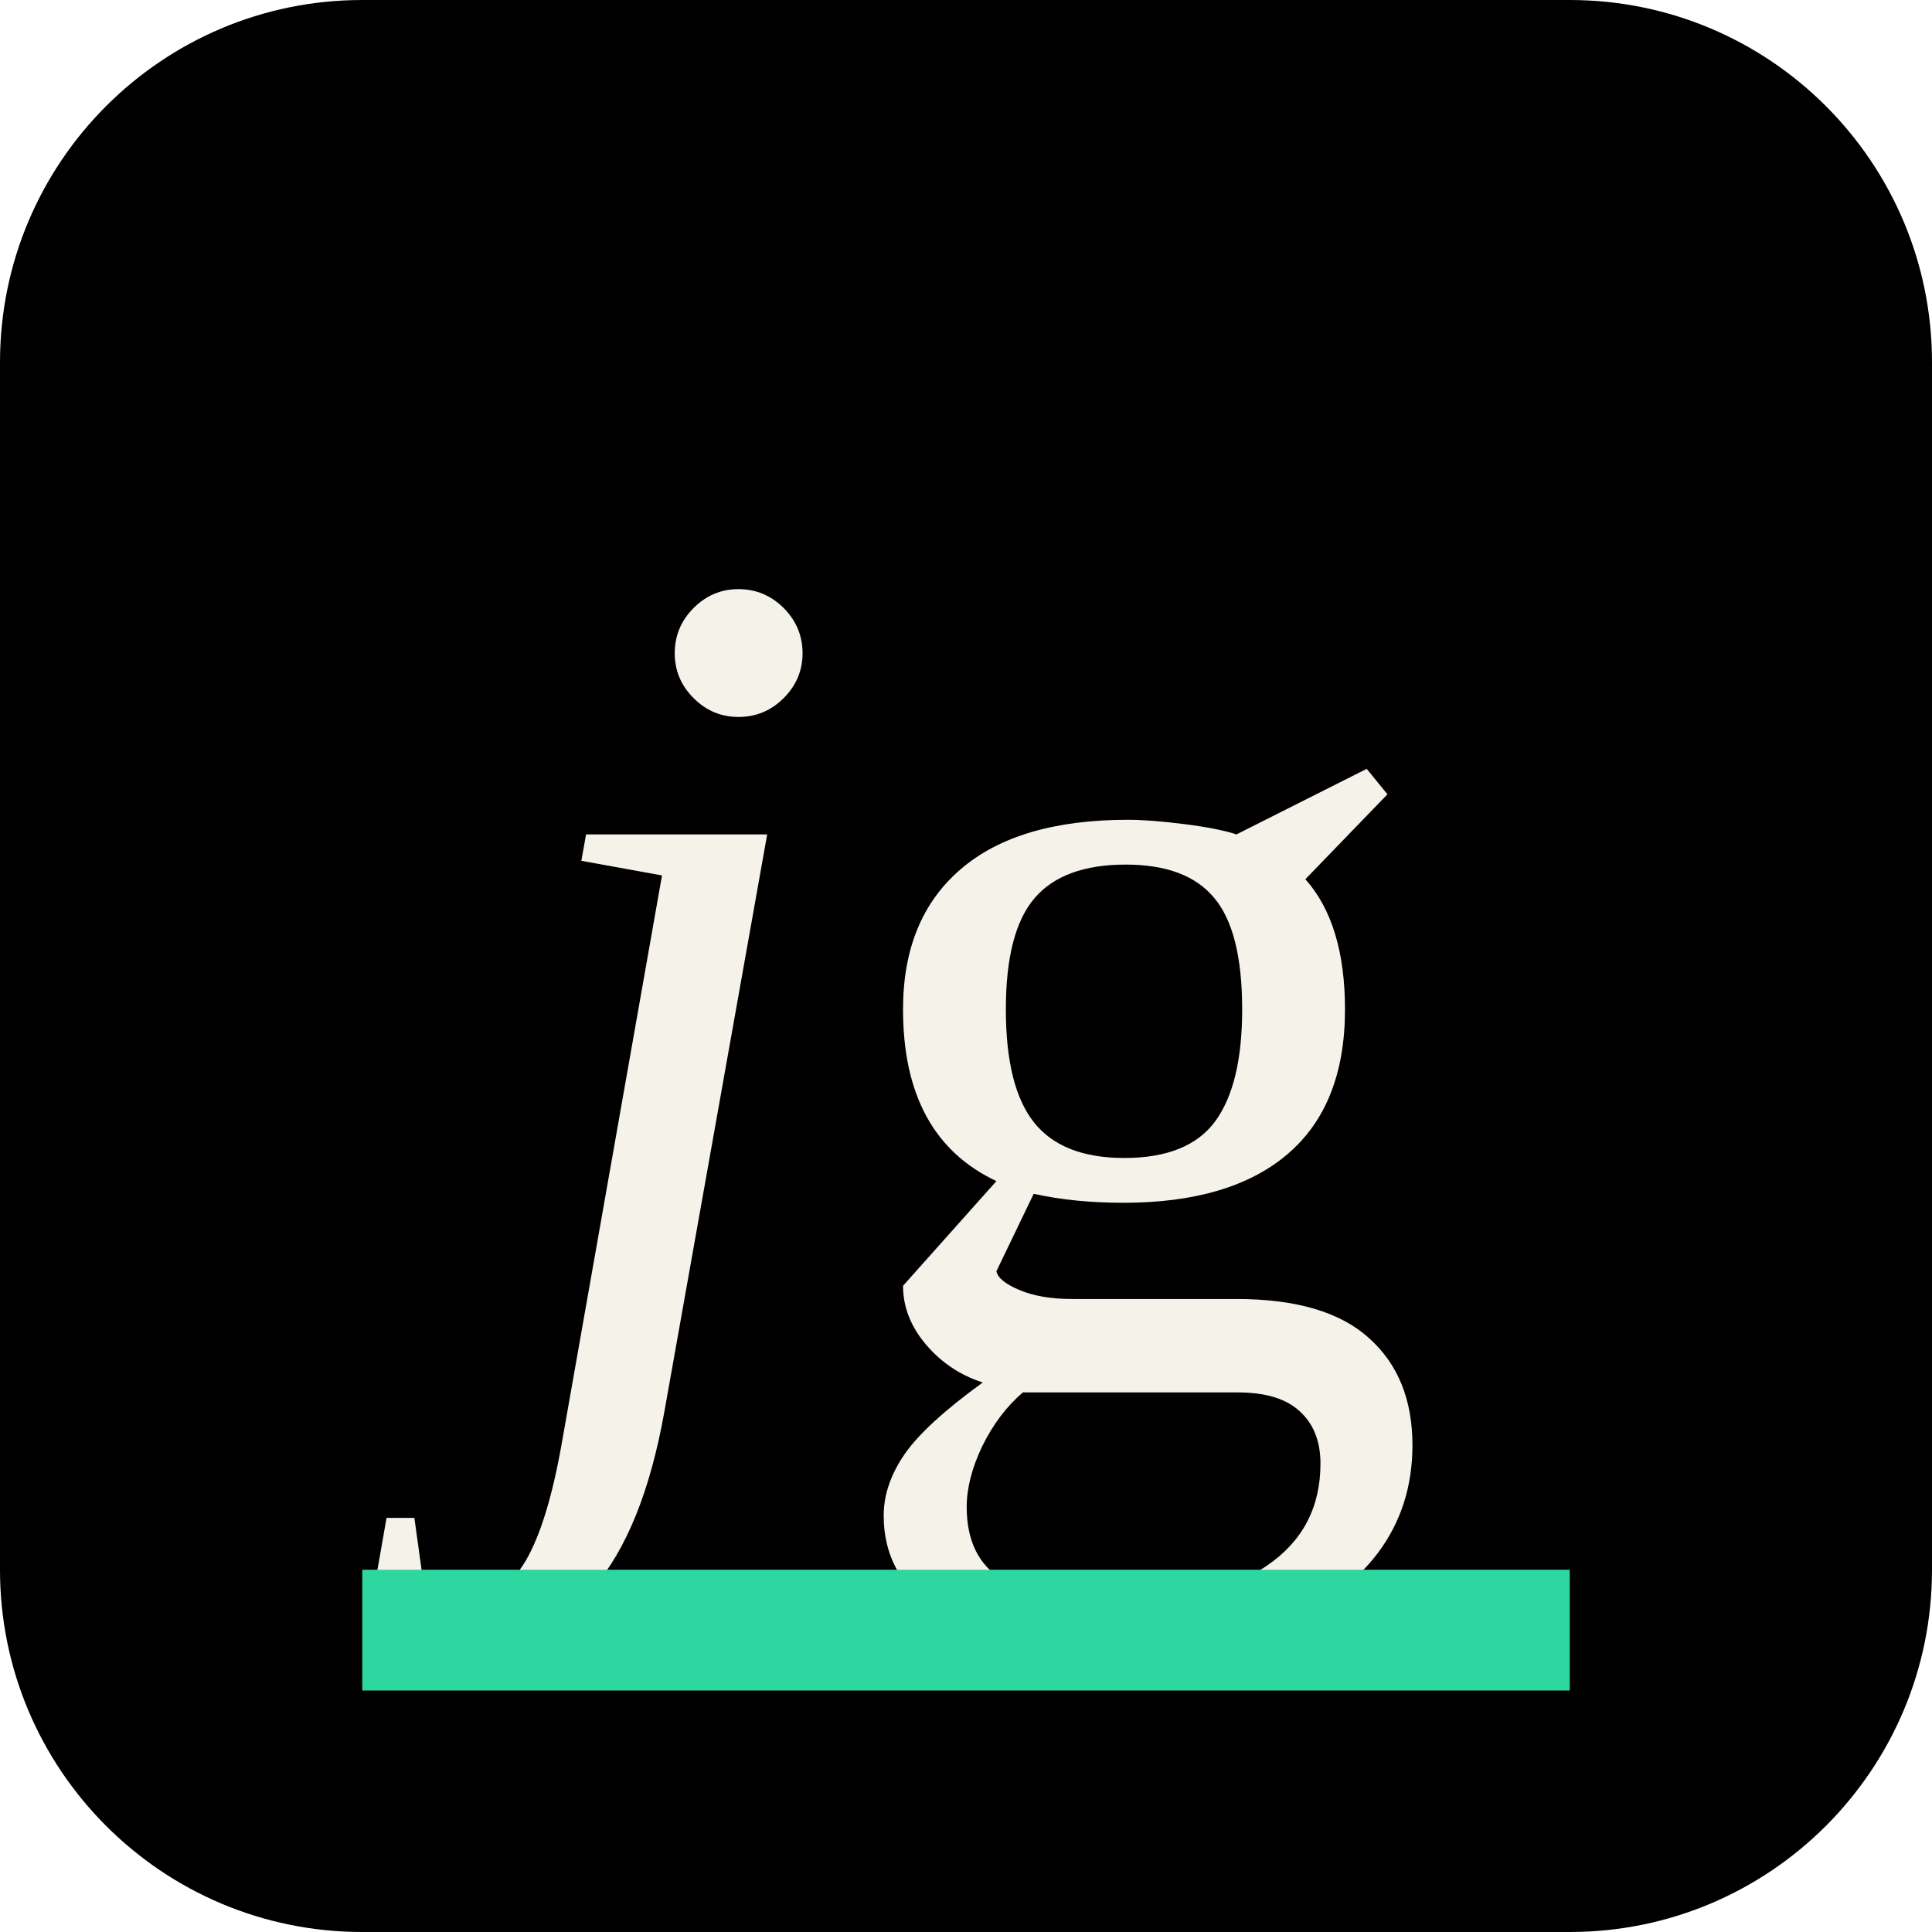
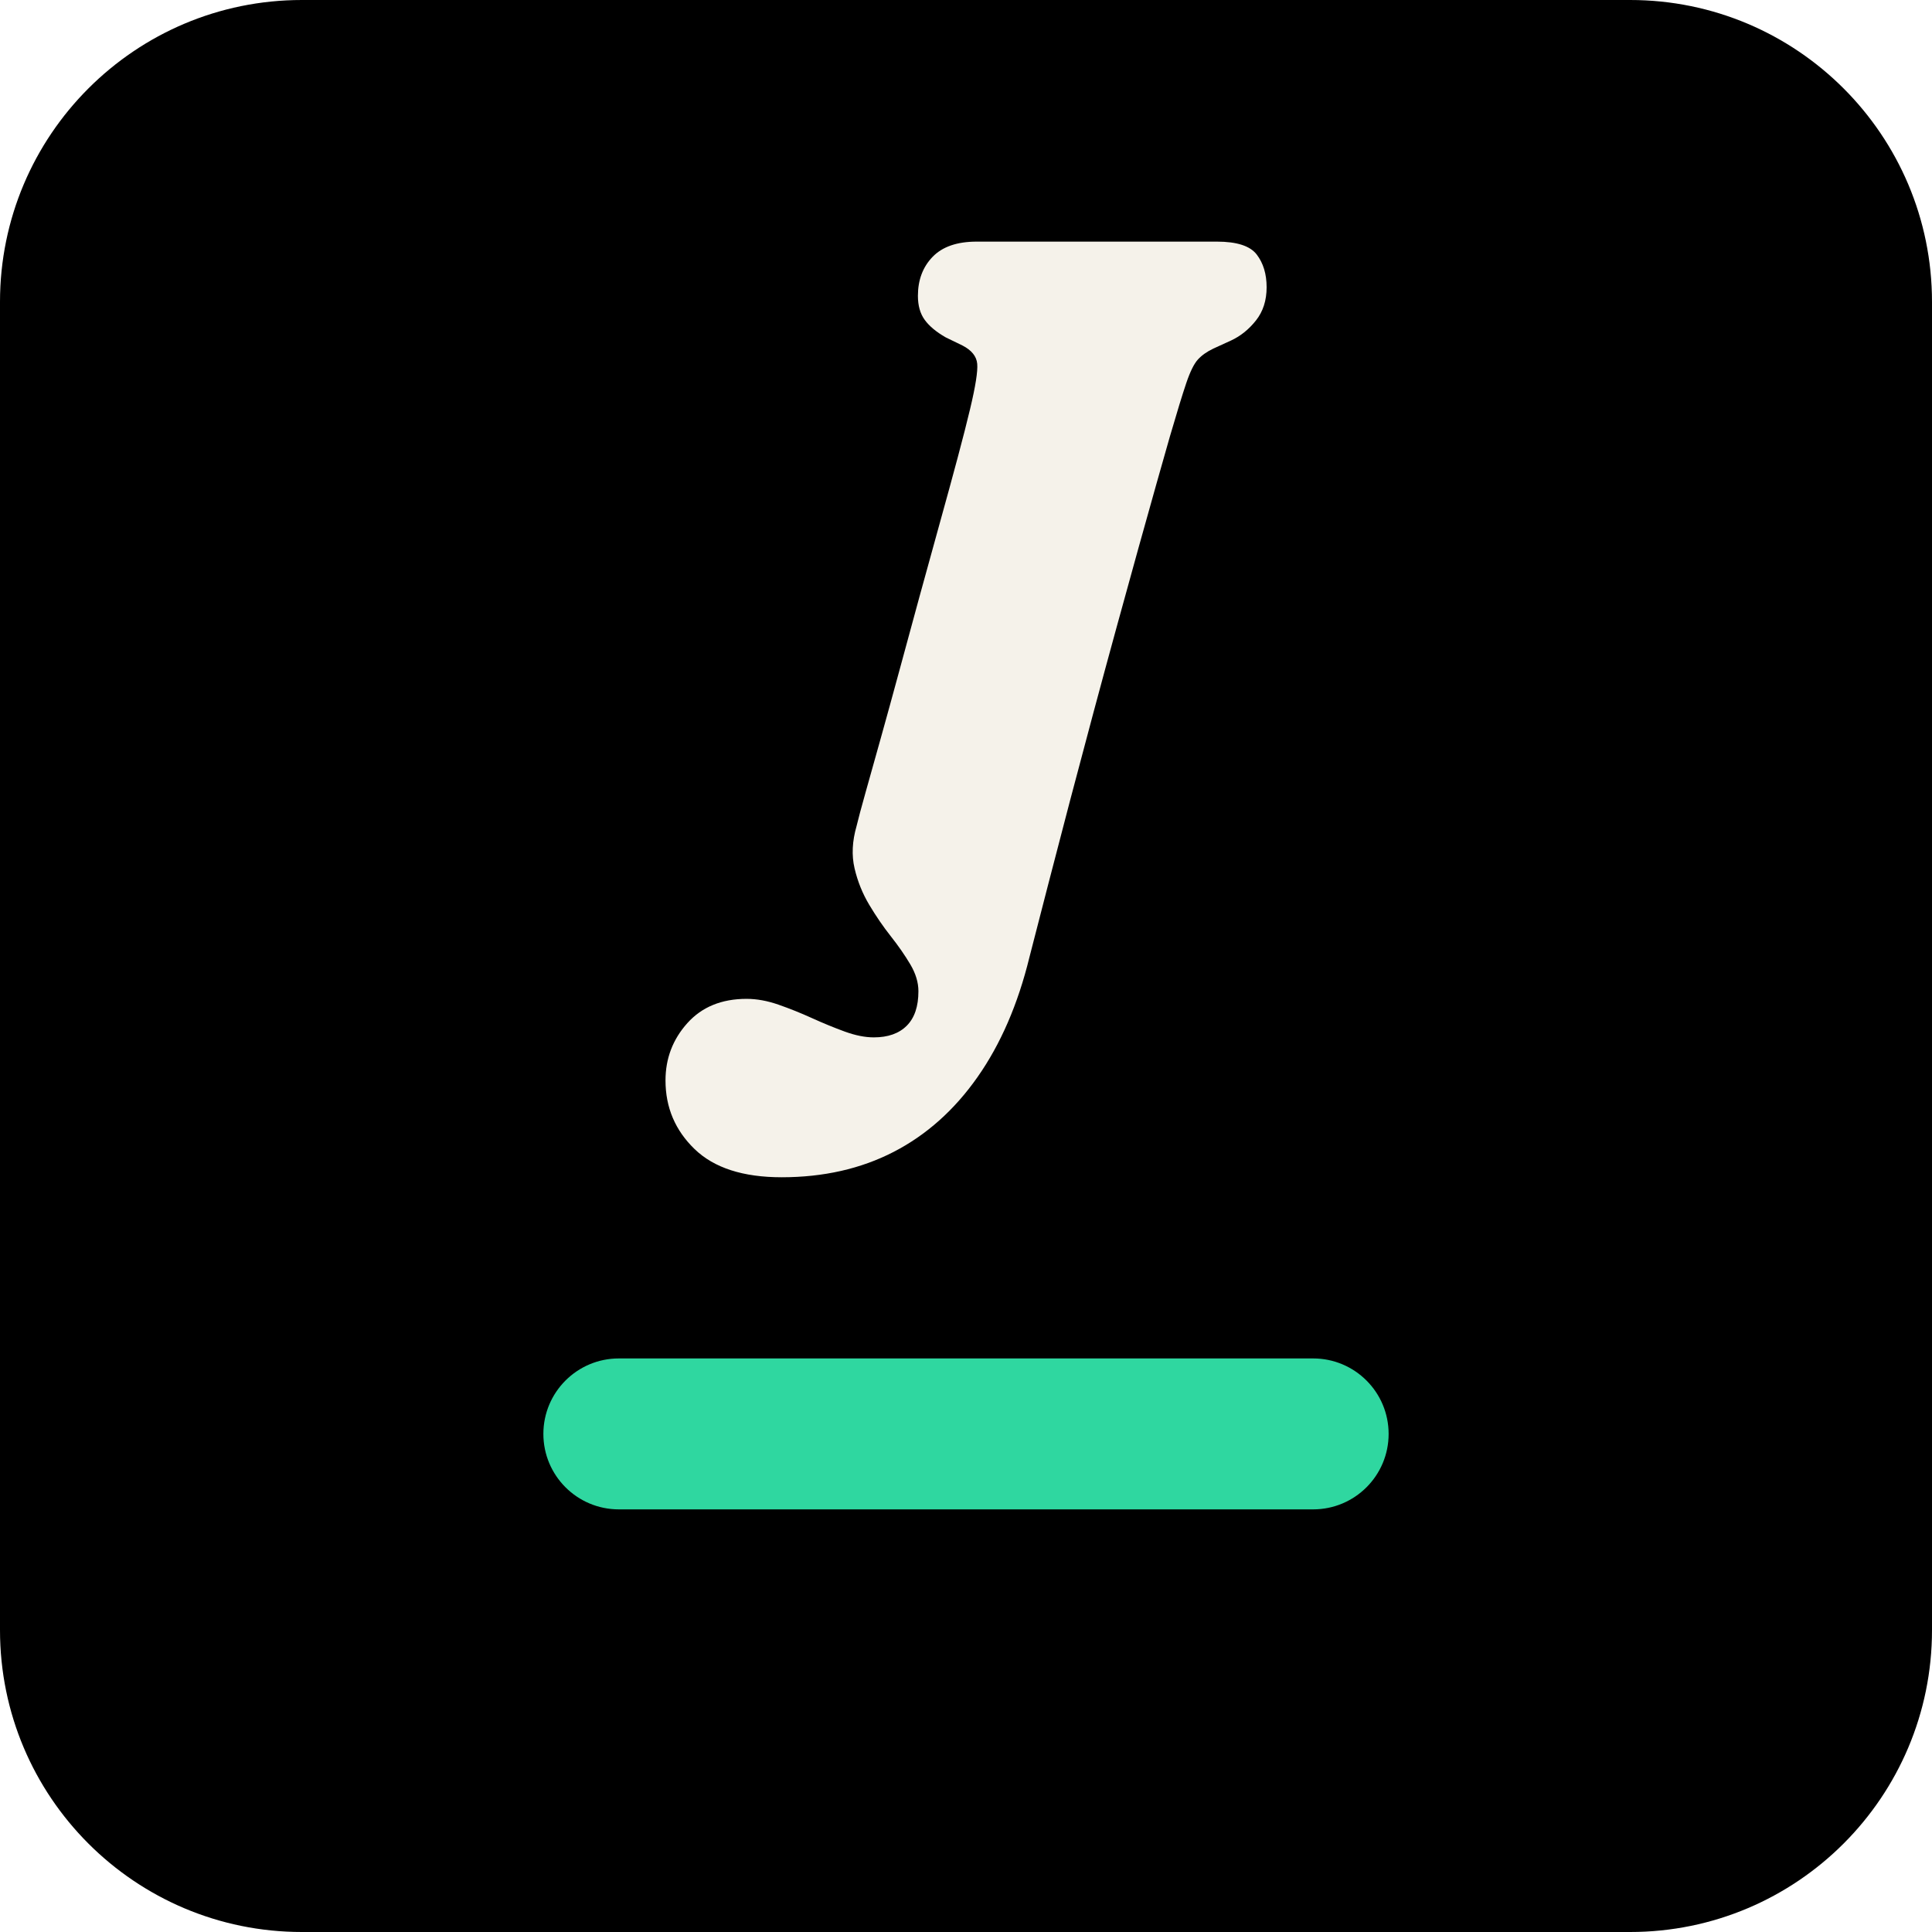
<svg xmlns="http://www.w3.org/2000/svg" viewBox="0 0 64 64">
-   <rect width="64" height="64" rx="12" fill="#000" />
-   <text x="32" y="46" text-anchor="middle" font-family="Fraunces, Georgia, 'Times New Roman', serif" font-size="40" fill="#F5F2EA">
-     <tspan font-style="italic">j</tspan>g</text>
-   <rect x="12" y="52" width="40" height="4" fill="#2FD7A0" />
+   <rect width="64" height="64" rx="10" fill="#000" />
+   <g fill="#F5F2EA">
+     <path transform="translate(25.37 31.51) scale(0.01679 -0.01679)" d="M797 1015Q787 980 771.0 923.5Q755 867 735.0 795.0Q715 723 692.5 641.0Q670 559 646.5 471.5Q623 384 600.5 298.5Q578 213 557.5 133.5Q537 54 520 -12Q486 -151 417.5 -248.5Q349 -346 252.0 -396.0Q155 -446 31 -446Q-83 -446 -140.5 -390.5Q-198 -335 -198 -255Q-198 -190 -155.0 -142.0Q-112 -94 -38 -94Q-8 -94 25.0 -105.5Q58 -117 91.0 -132.0Q124 -147 155.5 -158.5Q187 -170 213 -170Q255 -170 278.0 -147.0Q301 -124 301 -79Q301 -53 285.0 -26.0Q269 1 246.5 29.5Q224 58 204.0 91.5Q184 125 175.0 163.5Q166 202 179 247Q184 268 196.5 312.5Q209 357 226.5 419.5Q244 482 263.5 554.0Q283 626 303.5 701.0Q324 776 343.5 846.0Q363 916 378.5 974.0Q394 1032 403 1070Q419 1137 417.0 1159.0Q415 1181 388 1195L355 1211Q327 1227 313.5 1245.5Q300 1264 300 1293Q300 1340 329.0 1370.0Q358 1400 416 1400H890Q949 1400 968.5 1374.5Q988 1349 988 1310Q988 1271 967.0 1244.5Q946 1218 918 1205L883 1189Q864 1180 852.5 1167.5Q841 1155 829.5 1121.0Q818 1087 797 1015Z" />
+   </g>
+   <rect x="18" y="45" width="28" height="5" rx="2.5" fill="#2FD7A0" />
</svg>
